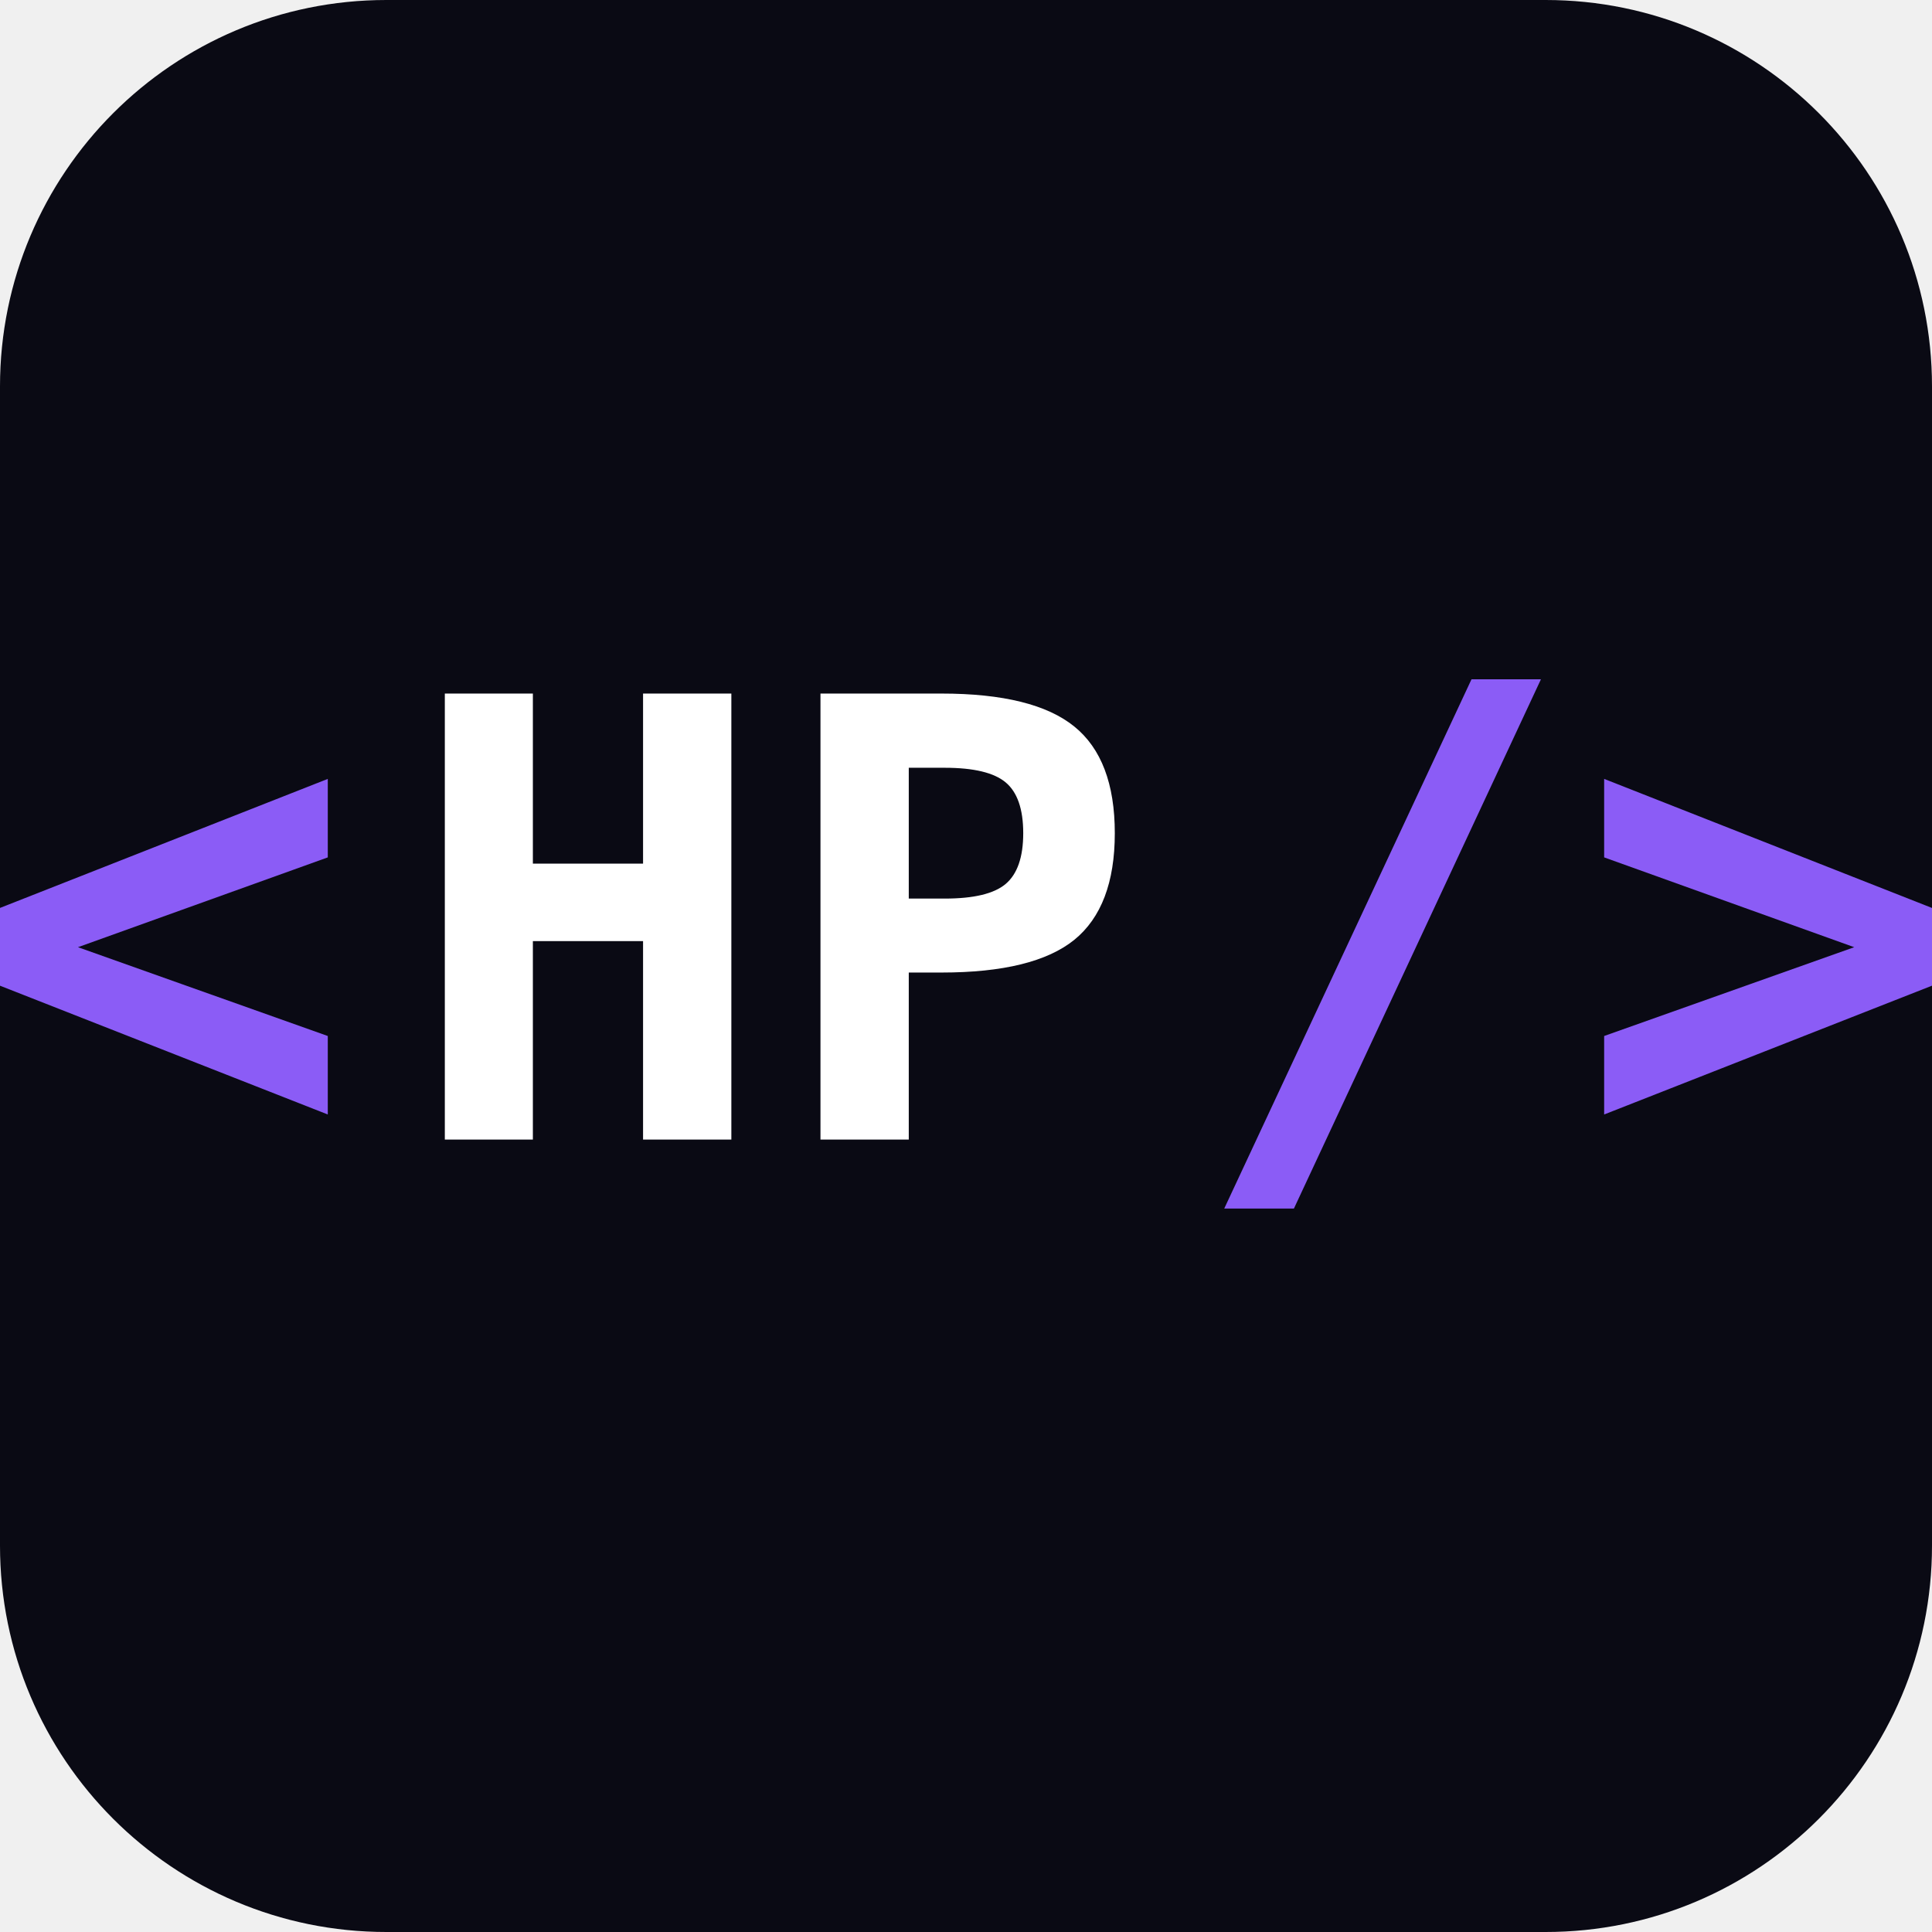
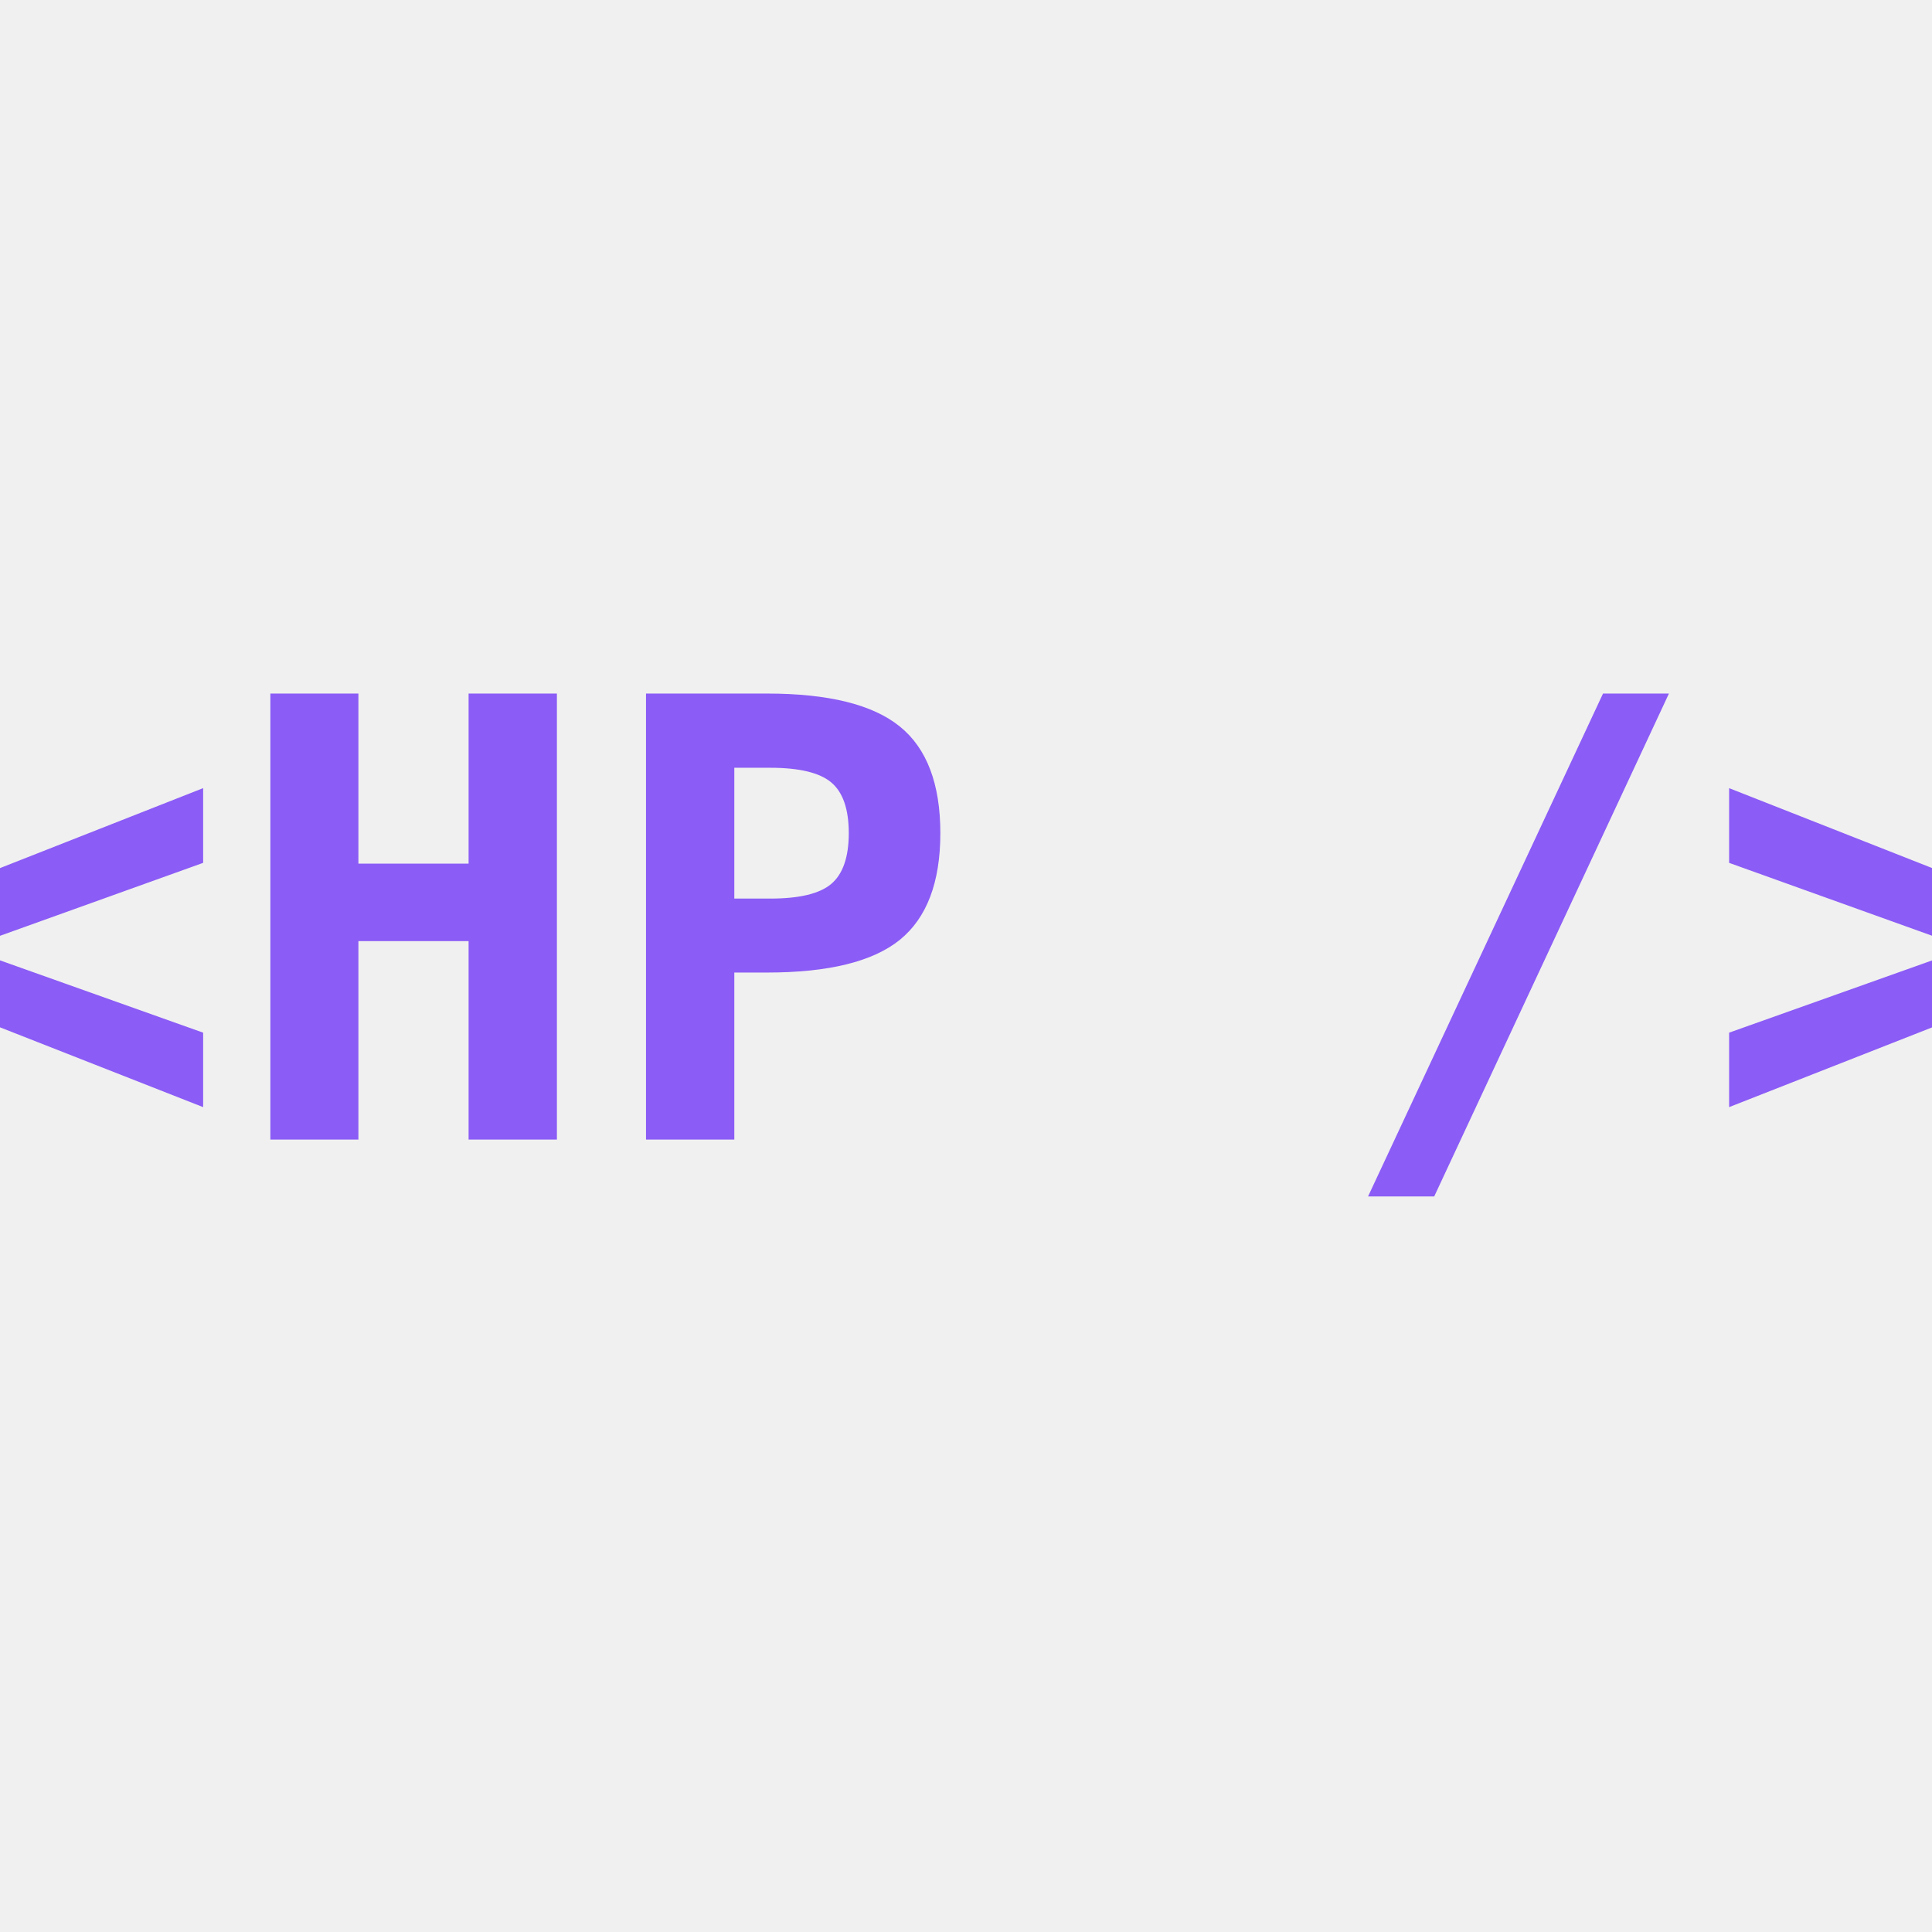
<svg xmlns="http://www.w3.org/2000/svg" viewBox="0 0 120 120">
  <defs>
    <style>
-       .bracket { fill: #8b5cf6; font-family: 'JetBrains Mono', monospace; font-weight: 800; font-size: 40px; }
-       .text { fill: #ffffff; font-family: 'JetBrains Mono', monospace; font-weight: 800; font-size: 38px; }
+       .logo-text { fill: #8b5cf6; font-family: 'JetBrains Mono', monospace; font-weight: 800; font-size: 38px; }
    </style>
  </defs>
-   <rect width="120" height="120" rx="24" fill="#0a0a14" />
-   <text x="50%" y="50%" text-anchor="middle" dominant-baseline="middle">
-     <tspan class="bracket">&lt;</tspan>
-     <tspan class="text">HP</tspan>
-     <tspan class="bracket">/&gt;</tspan>
+   <text x="50%" y="50%" text-anchor="middle" dominant-baseline="middle" class="logo-text">
+     &lt;HP /&gt;
  </text>
</svg>
